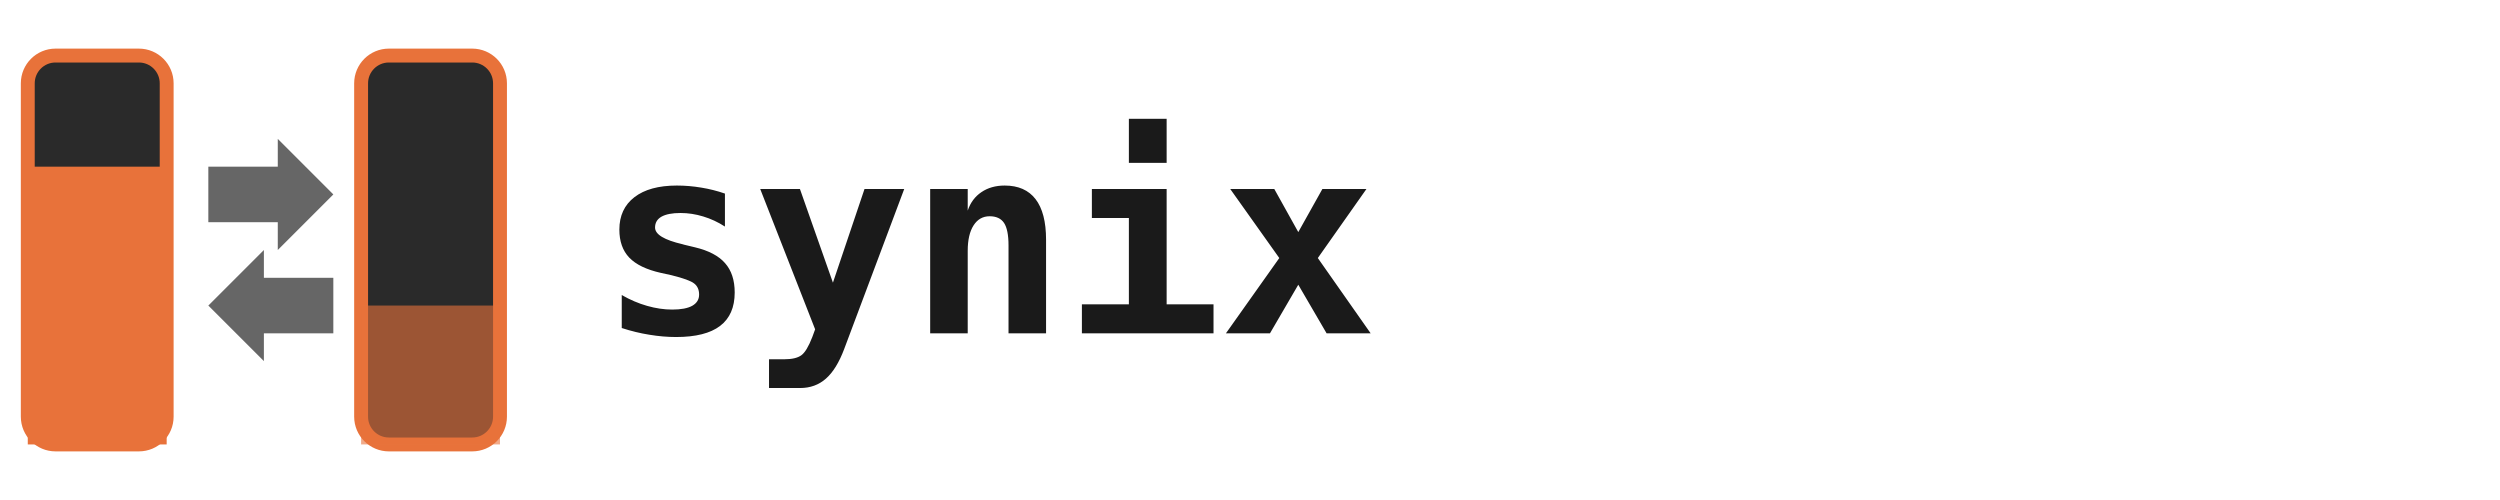
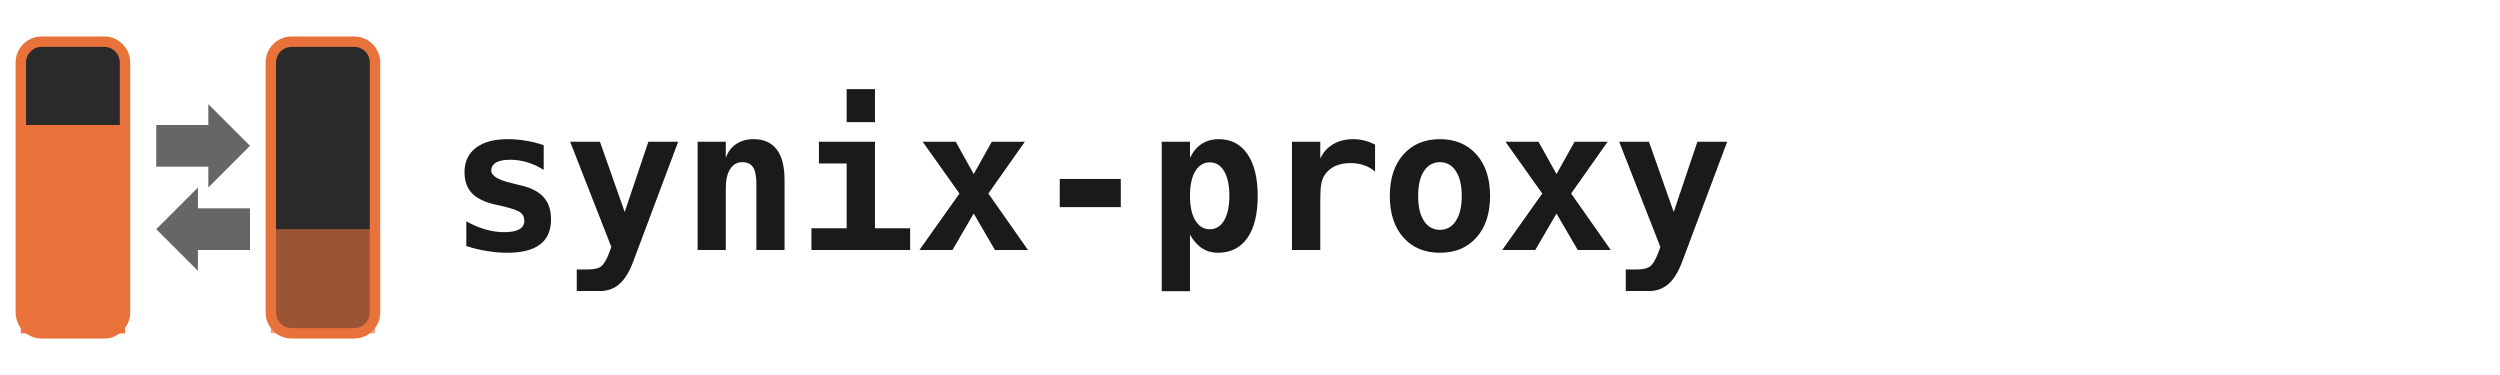
- <svg xmlns="http://www.w3.org/2000/svg" viewBox="0 0 360 72">
+ <svg xmlns="http://www.w3.org/2000/svg" viewBox="0 0 480 72">
  <rect x="4" y="8" width="20" height="56" rx="4" fill="#2a2a2a" stroke="#e8723a" stroke-width="2" />
  <rect x="4" y="24" width="20" height="40" rx="0 0 4 4" fill="#e8723a" />
  <path d="M30 24 L40 24 L40 20 L48 28 L40 36 L40 32 L30 32 Z" fill="#666" />
  <path d="M48 40 L38 40 L38 36 L30 44 L38 52 L38 48 L48 48 Z" fill="#666" />
  <rect x="52" y="8" width="20" height="56" rx="4" fill="#2a2a2a" stroke="#e8723a" stroke-width="2" />
  <rect x="52" y="44" width="20" height="20" rx="0 0 4 4" fill="#e8723a" opacity="0.6" />
-   <text x="86" y="48" font-family="ui-monospace, SFMono-Regular, 'SF Mono', Menlo, monospace" font-size="38" font-weight="700" fill="#1a1a1a" letter-spacing="-0.5">synix</text>
+   <text x="86" y="48" font-family="ui-monospace, SFMono-Regular, 'SF Mono', Menlo, monospace" font-size="38" font-weight="700" fill="#1a1a1a" letter-spacing="-0.5">synix-proxy</text>
</svg>
